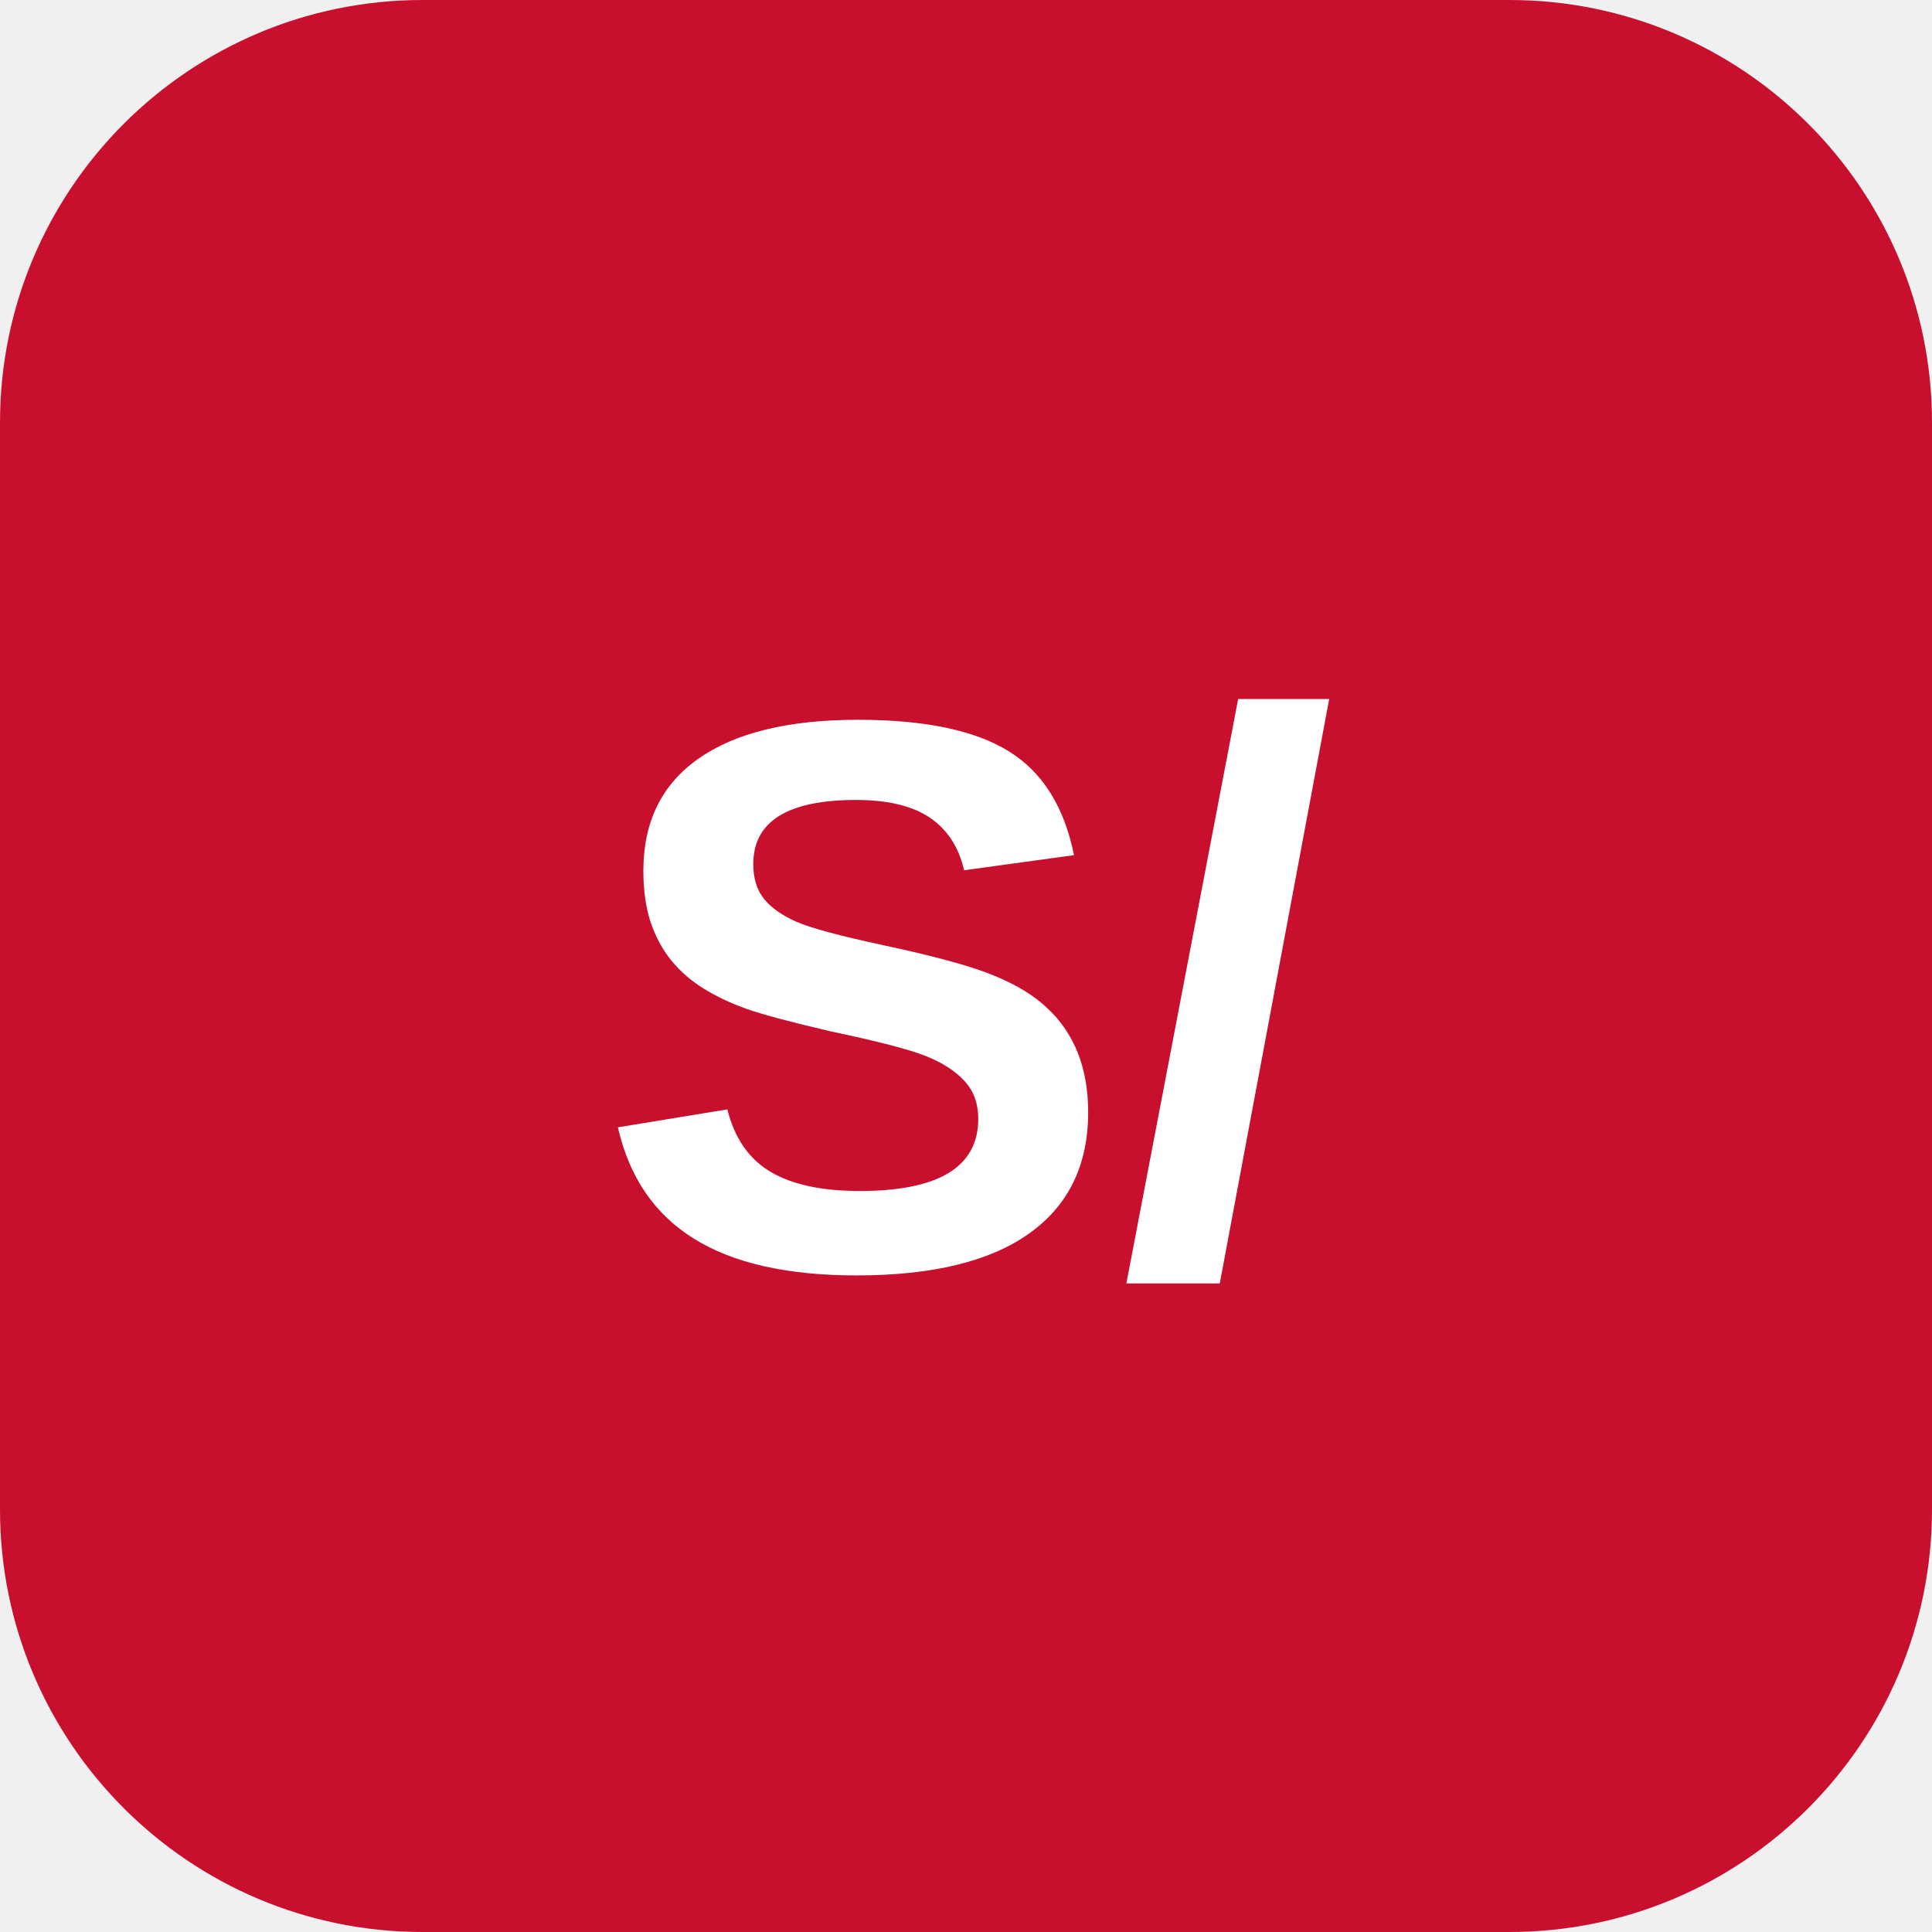
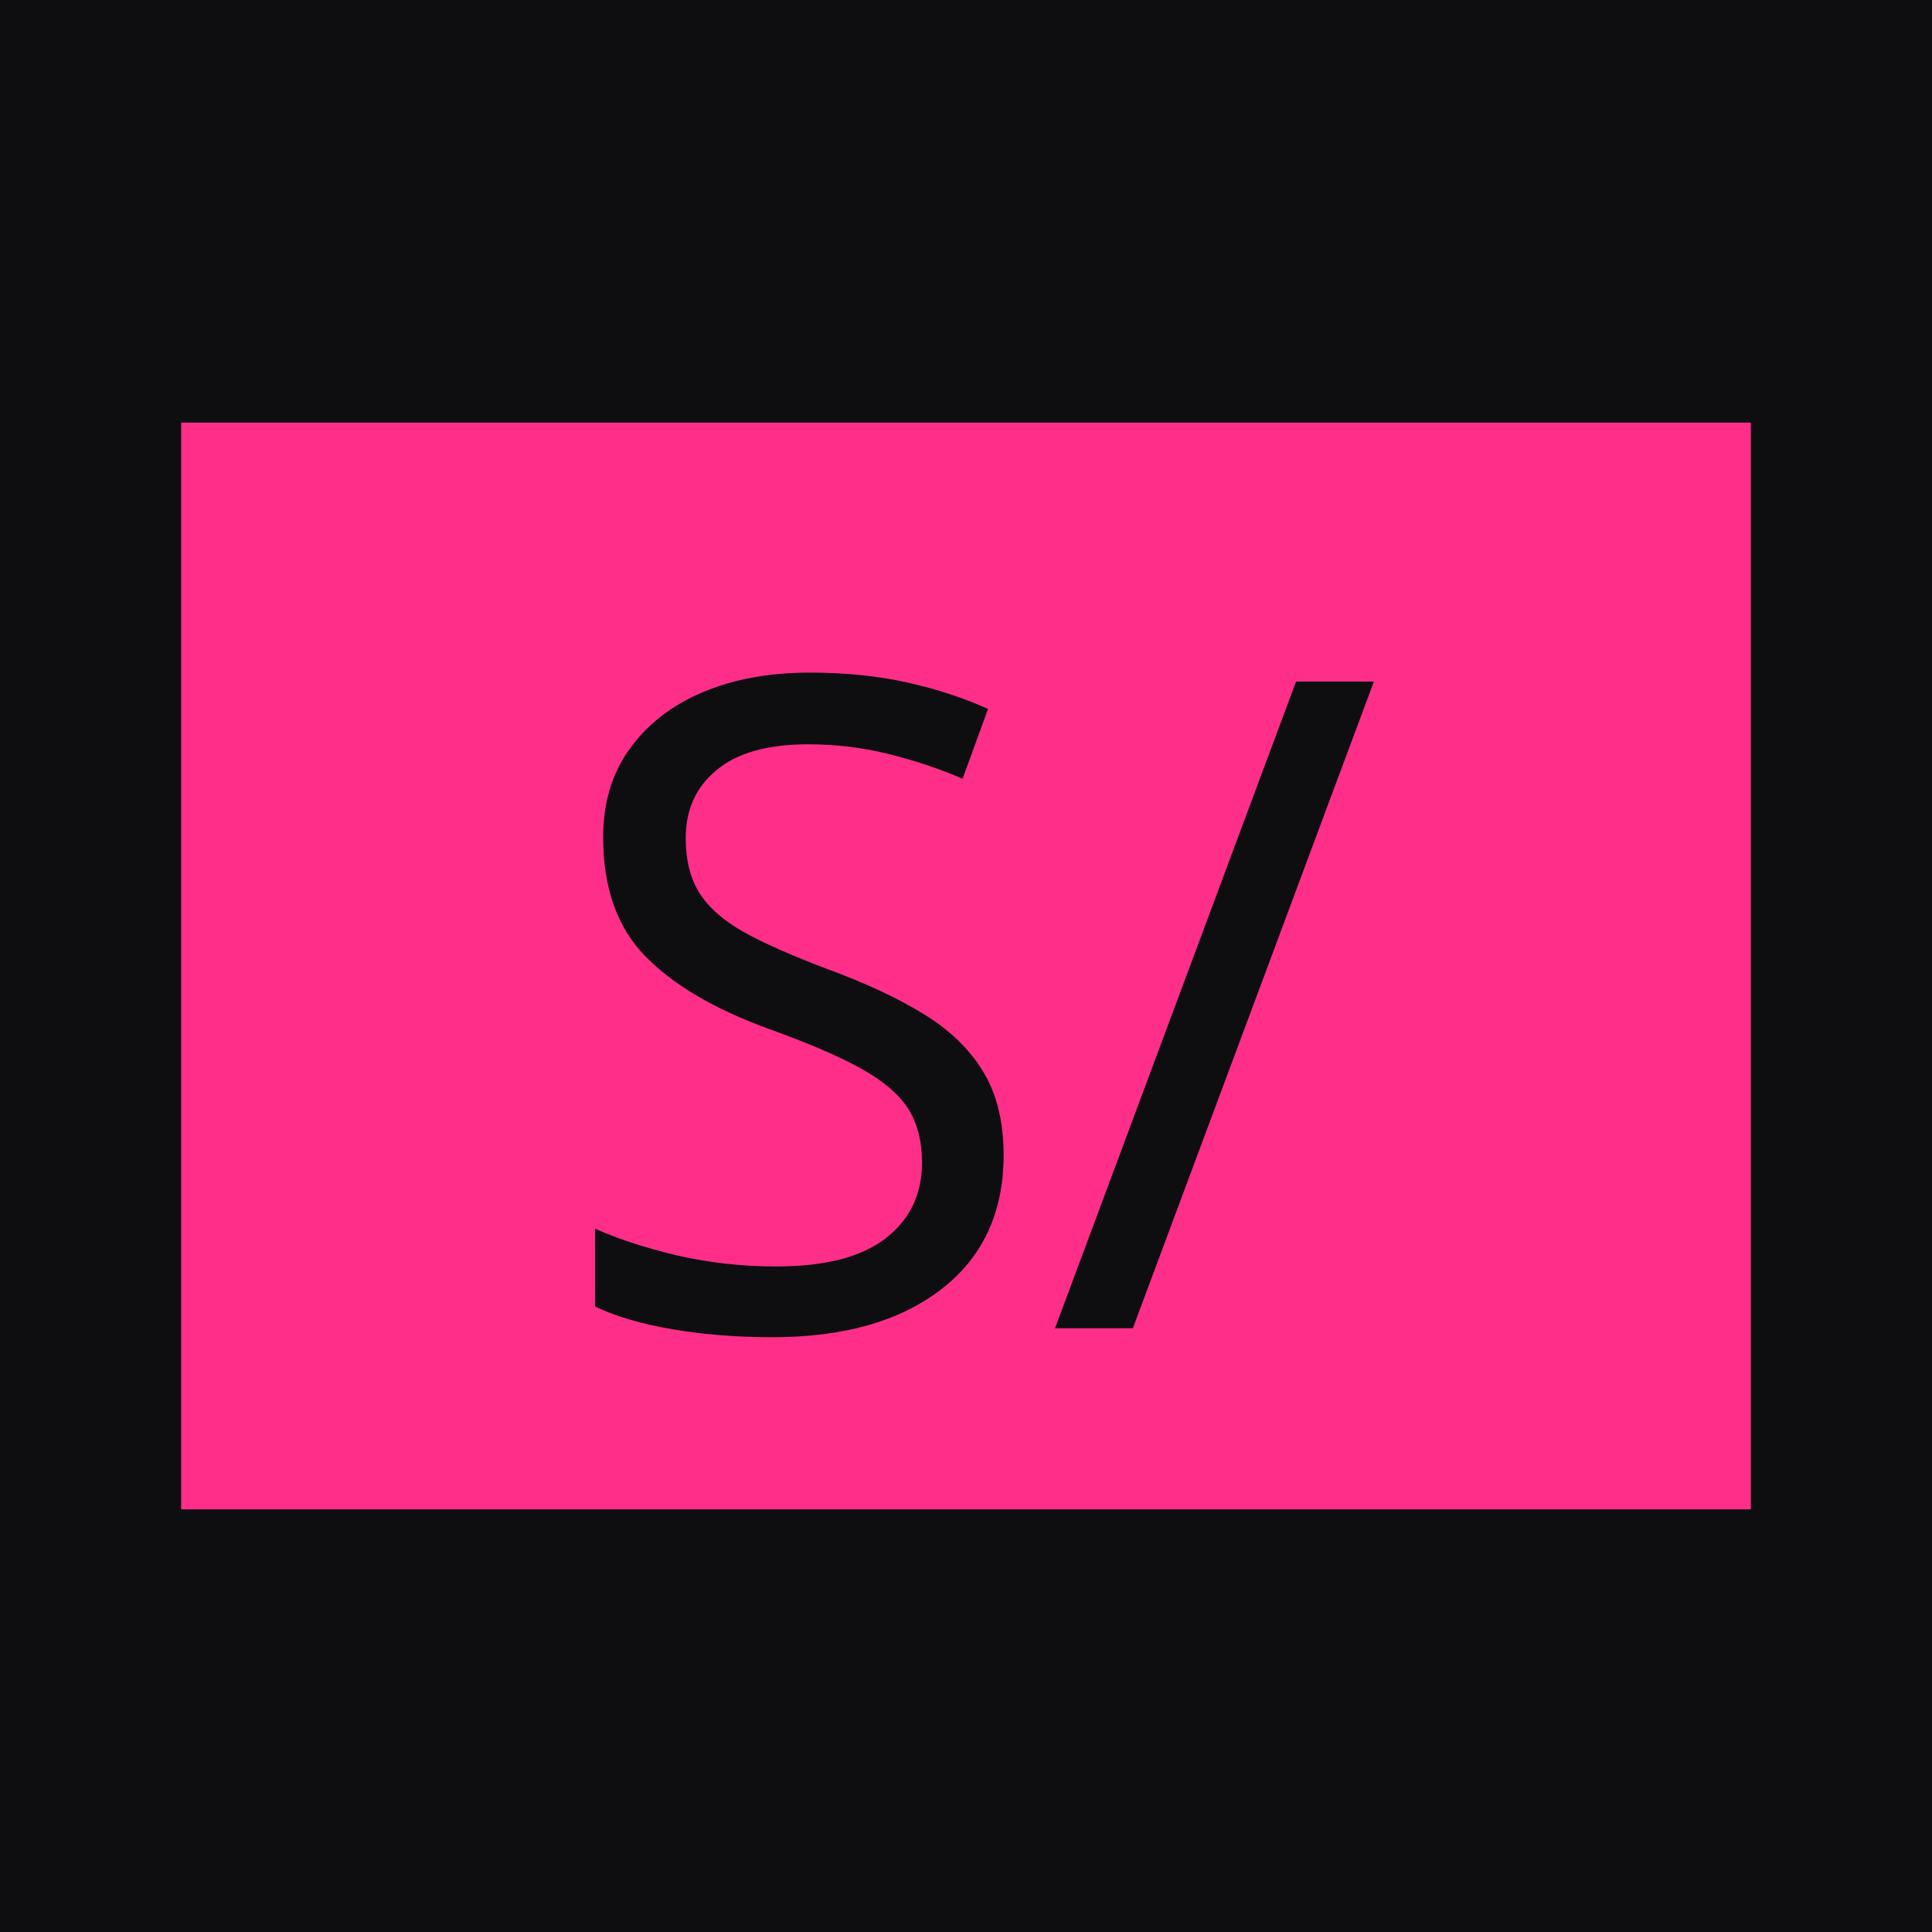
<svg xmlns="http://www.w3.org/2000/svg" viewBox="0 0 64 64">
-   <rect width="64" height="64" rx="14" fill="#c8102e" />
-   <text x="32" y="42" font-family="-apple-system,Segoe UI,Arial,sans-serif" font-size="26" font-weight="800" fill="#ffffff" text-anchor="middle">S/</text>
+   <rect width="64" height="64" fill="#0e0e10" />
+   <rect x="6" y="14" width="52" height="36" fill="#ff2e88" />
+   <text x="32" y="44" font-family="Anton,Impact,'Arial Narrow',sans-serif" font-size="30" fill="#0e0e10" text-anchor="middle">S/</text>
</svg>
